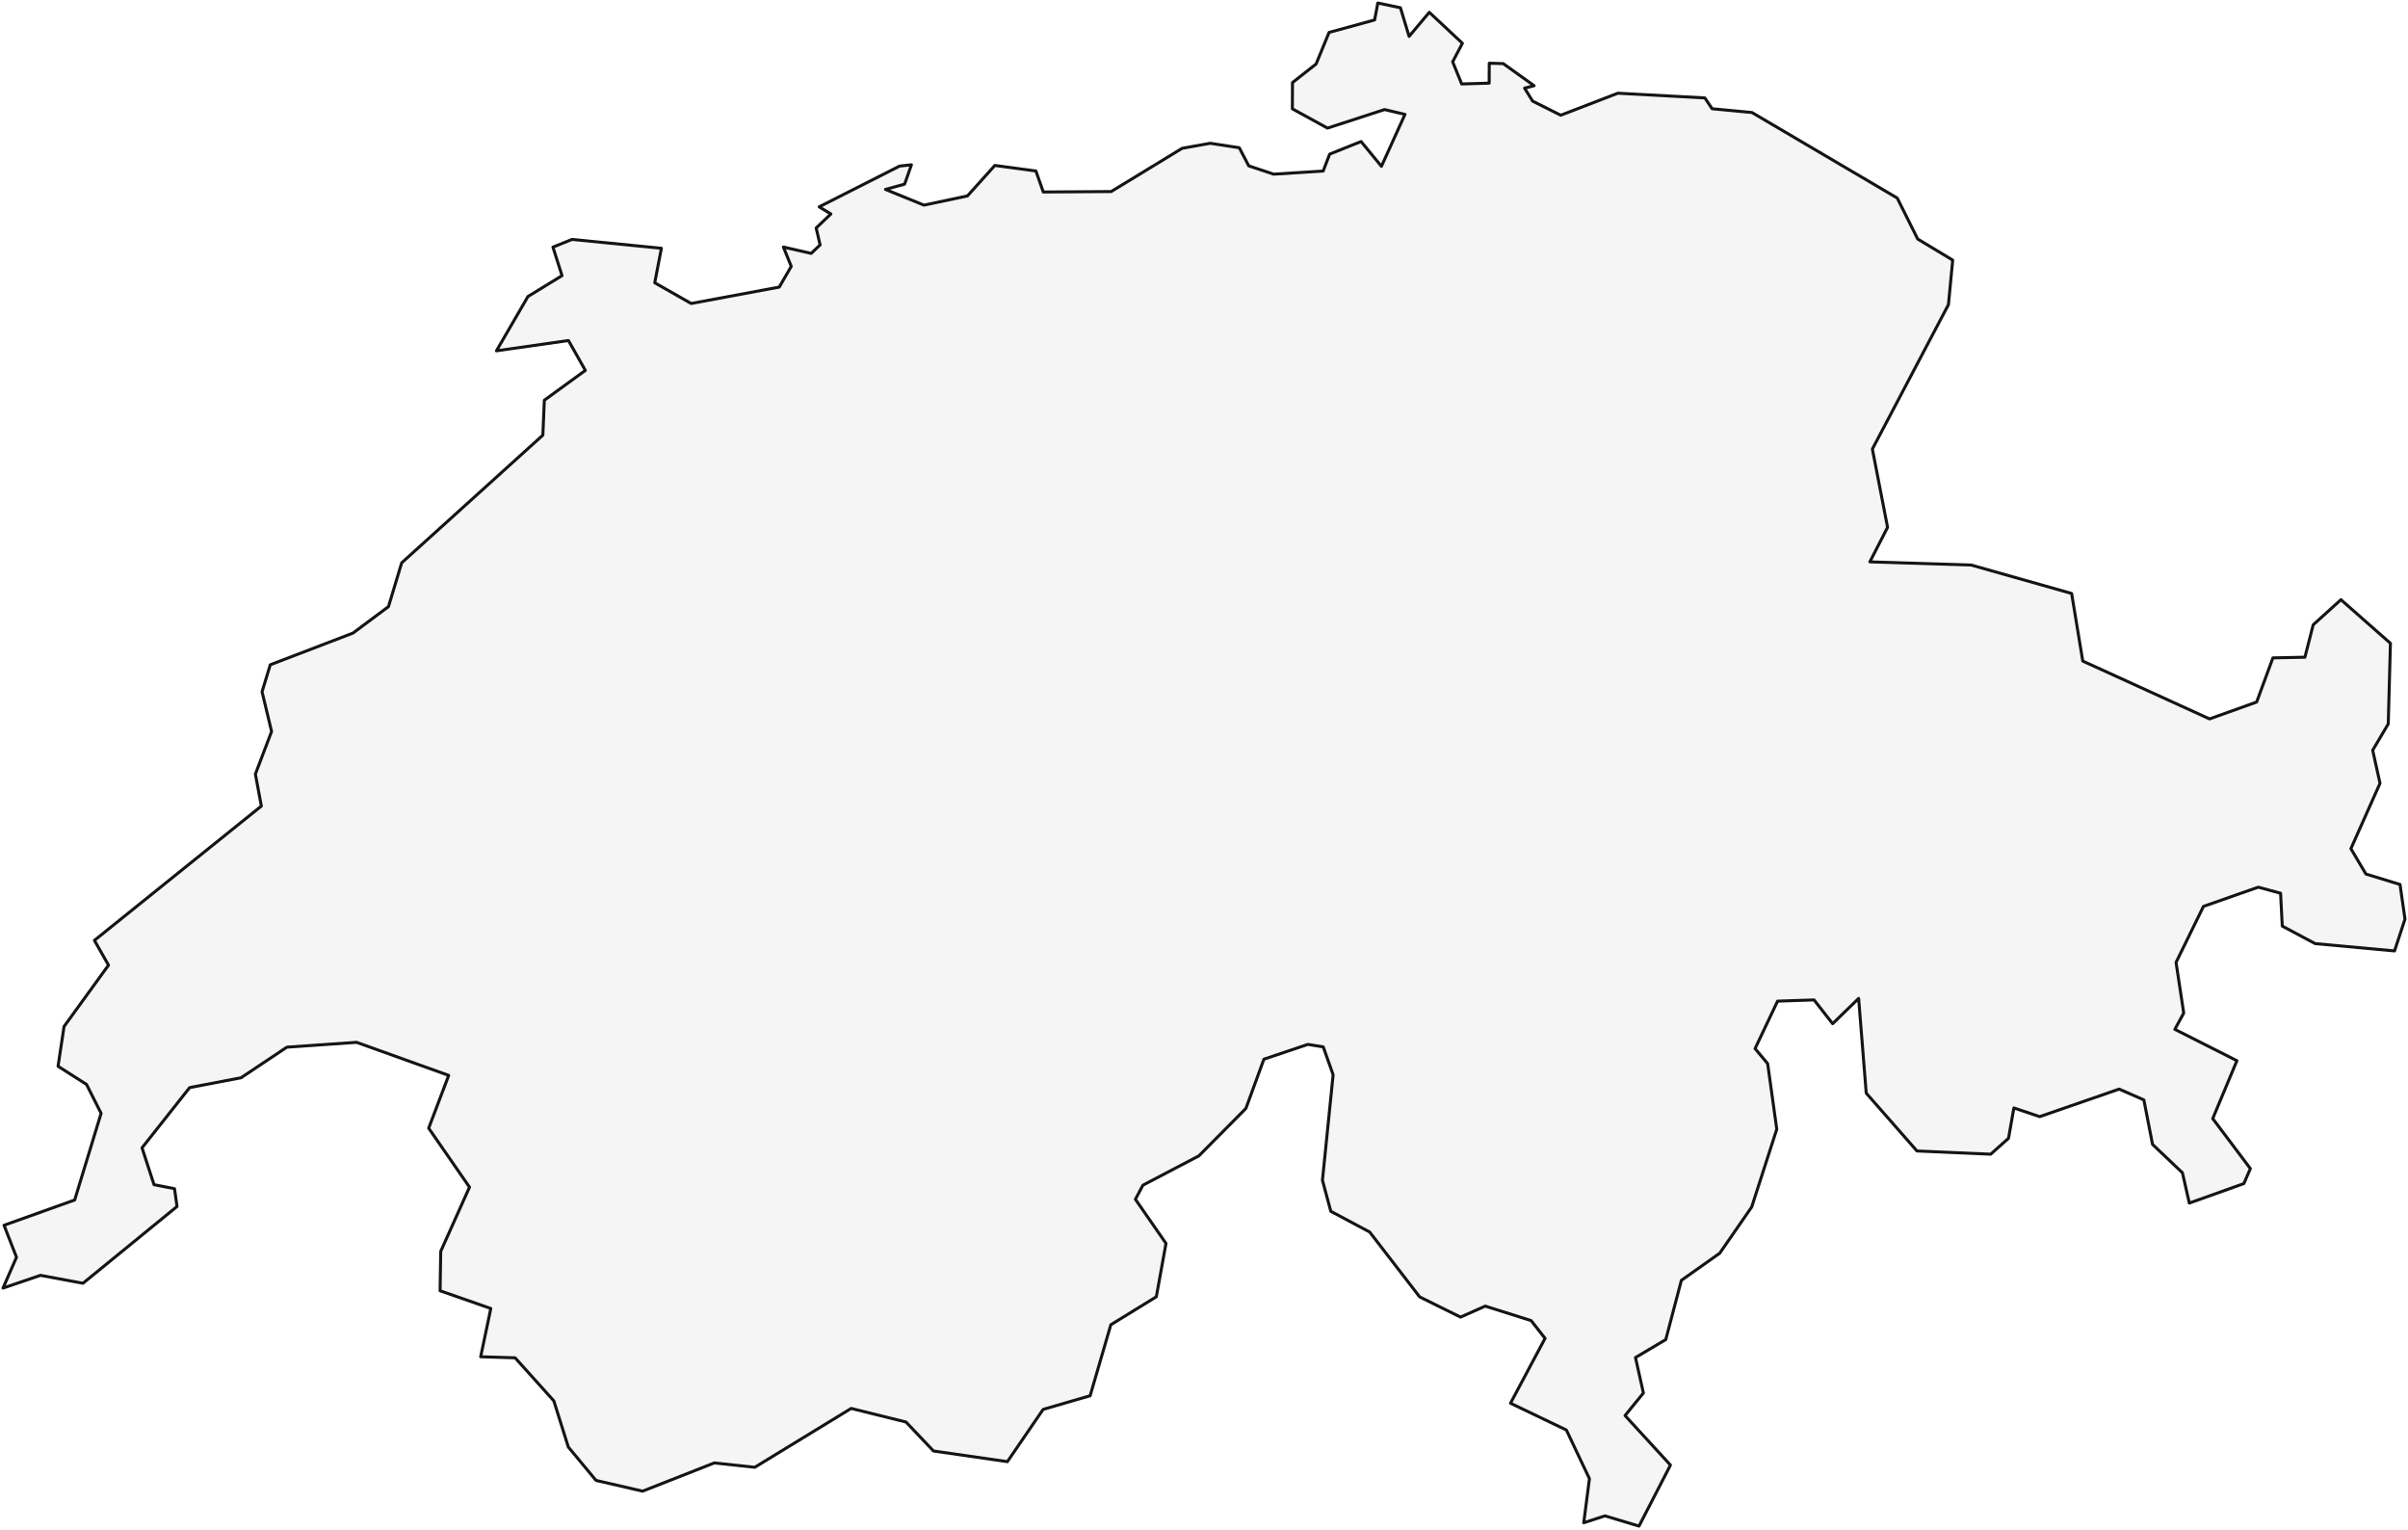
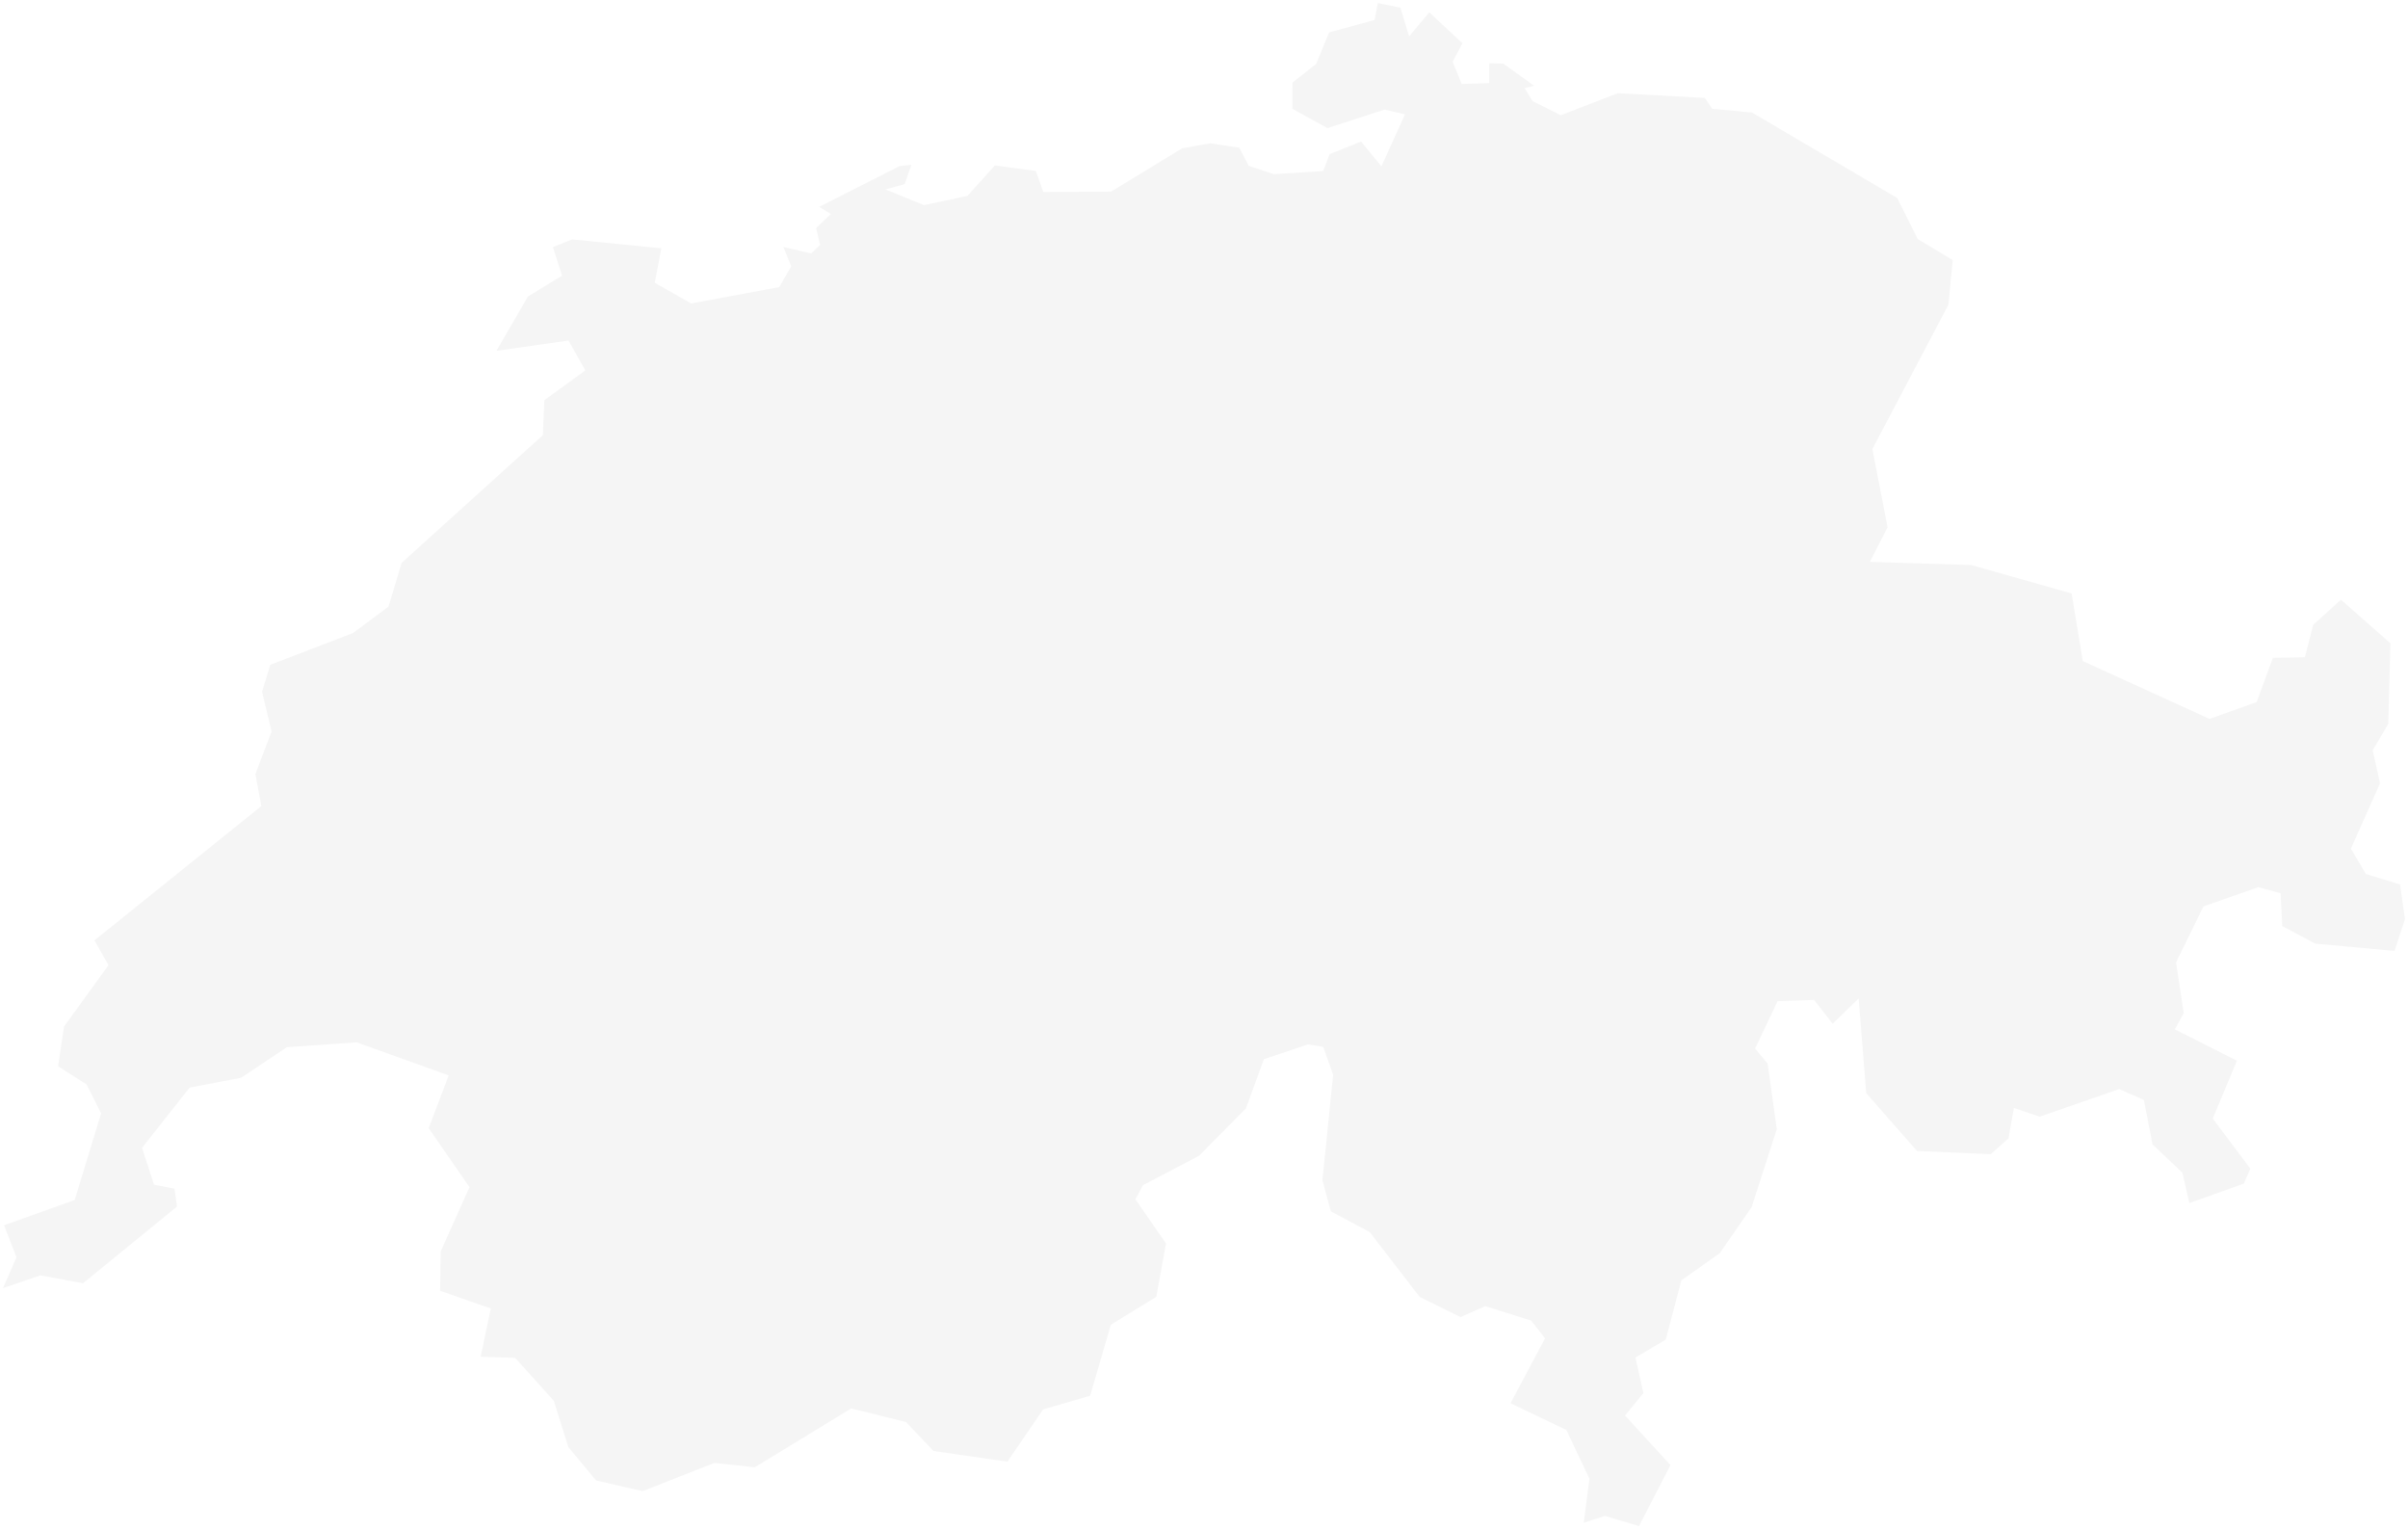
- <svg xmlns="http://www.w3.org/2000/svg" version="1.2" baseProfile="tiny" width="800" height="508" viewBox="0 0 800 508" stroke-linecap="round" stroke-linejoin="round" fill="#F5F5F5" stroke="#141414">
+ <svg xmlns="http://www.w3.org/2000/svg" version="1.2" baseProfile="tiny" width="800" height="508" viewBox="0 0 800 508" stroke-linecap="round" stroke-linejoin="round" fill="#F5F5F5" stroke="none">
  <g id="CH">
    <path d="M 468.14 12.08 474.85 4.09 485.85 14.37 482.61 20.52 485.61 27.89 494.74 27.61 494.77 21 499.42 21.13 509.67 28.47 506.5 29.27 509.17 33.58 518.52 38.27 537.49 30.96 566.39 32.52 568.81 36.12 582.05 37.37 630.31 65.77 637.1 79.38 648.74 86.39 647.32 101.18 622.05 149.15 627.1 175.14 621.22 186.61 654.87 187.66 688.25 197.11 691.95 219.56 734.07 238.77 749.72 233.17 755.12 218.5 765.75 218.28 768.51 207.51 777.72 199.18 794.16 213.65 793.44 240.43 788.27 249.18 790.7 260.16 781.03 281.87 786.01 290.29 797.35 293.76 799 305.26 795.53 315.83 769.16 313.4 758.23 307.58 757.67 296.67 750.25 294.66 732.05 301.04 722.94 319.64 725.49 336.47 722.54 341.88 743.16 352.29 735.13 371.52 747.63 388.13 745.47 393.11 727.35 399.58 725.06 389.51 715.13 380.09 712.25 365.32 704.05 361.72 677.65 370.87 669.06 367.98 667.28 378.06 661.37 383.34 636.86 382.27 620.01 363.07 617.49 331.61 608.85 340 602.67 332.1 590.56 332.51 583.08 348.27 587.26 353.27 590.29 375.04 581.95 400.9 571.34 416.23 558.59 425.25 553.41 444.92 543.35 450.88 545.98 462.67 539.88 470.15 554.97 486.6 544.52 506.86 533.2 503.46 526.16 505.76 528.05 491.12 520.39 474.95 501.83 466.05 513.31 444.51 508.68 438.61 493.44 433.8 485.23 437.45 471.65 430.74 455.04 409.19 442.13 402.32 439.35 391.99 442.9 356.97 439.62 347.71 434.52 346.88 419.9 351.79 413.93 368.13 398.3 383.9 379.71 393.64 377.21 398.32 387.37 412.98 384.16 430.7 369.04 440 362.17 463.57 346.55 468.11 334.68 485.46 310.13 481.92 301 472.3 282.79 467.78 250.76 487.33 237.32 485.88 213.49 495.26 198.01 491.69 188.81 480.6 183.99 465.26 171.13 450.97 159.69 450.62 163.06 434.59 146.21 428.7 146.42 415.62 155.98 394.29 142.42 374.7 149.07 357.17 118.47 346.19 95.31 347.8 80.08 357.96 63 361.23 47.19 381.23 51.17 393.47 57.98 394.8 58.81 400.72 27.57 426.21 13.45 423.58 1 427.82 5.48 417.57 1.34 406.95 24.81 398.56 33.59 369.77 28.75 360.17 19.29 354.14 21.28 340.93 36.05 320.56 31.37 312.33 86.83 267.72 84.84 257.11 90.23 242.95 87.06 229.75 89.79 220.8 117.28 210.26 129.06 201.48 133.45 186.93 180.35 144.53 180.84 132.93 194.47 123.02 188.86 113.1 164.93 116.52 175.39 98.49 186.72 91.55 183.7 82.08 190.05 79.52 219.73 82.46 217.52 93.91 229.63 100.8 258.89 95.35 262.87 88.47 260.27 82.05 269.5 84.16 272.46 81.34 271.15 75.72 276.04 71.07 272.15 68.7 298.88 55.16 302.8 54.74 300.54 61.16 294.17 62.91 306.96 68.13 321.4 65.08 330.52 54.95 344.15 56.79 346.61 63.77 369.17 63.62 392.74 49.26 402.07 47.59 411.72 49.07 414.87 55.09 423.17 57.85 439.59 56.81 441.75 51.19 452.19 47.01 458.95 55.24 466.77 37.99 459.99 36.39 441.03 42.55 429.36 36.14 429.4 27.42 437.24 21.26 441.55 10.77 456.68 6.63 457.75 1 465.26 2.57 468.14 12.08 Z" />
  </g>
</svg>
